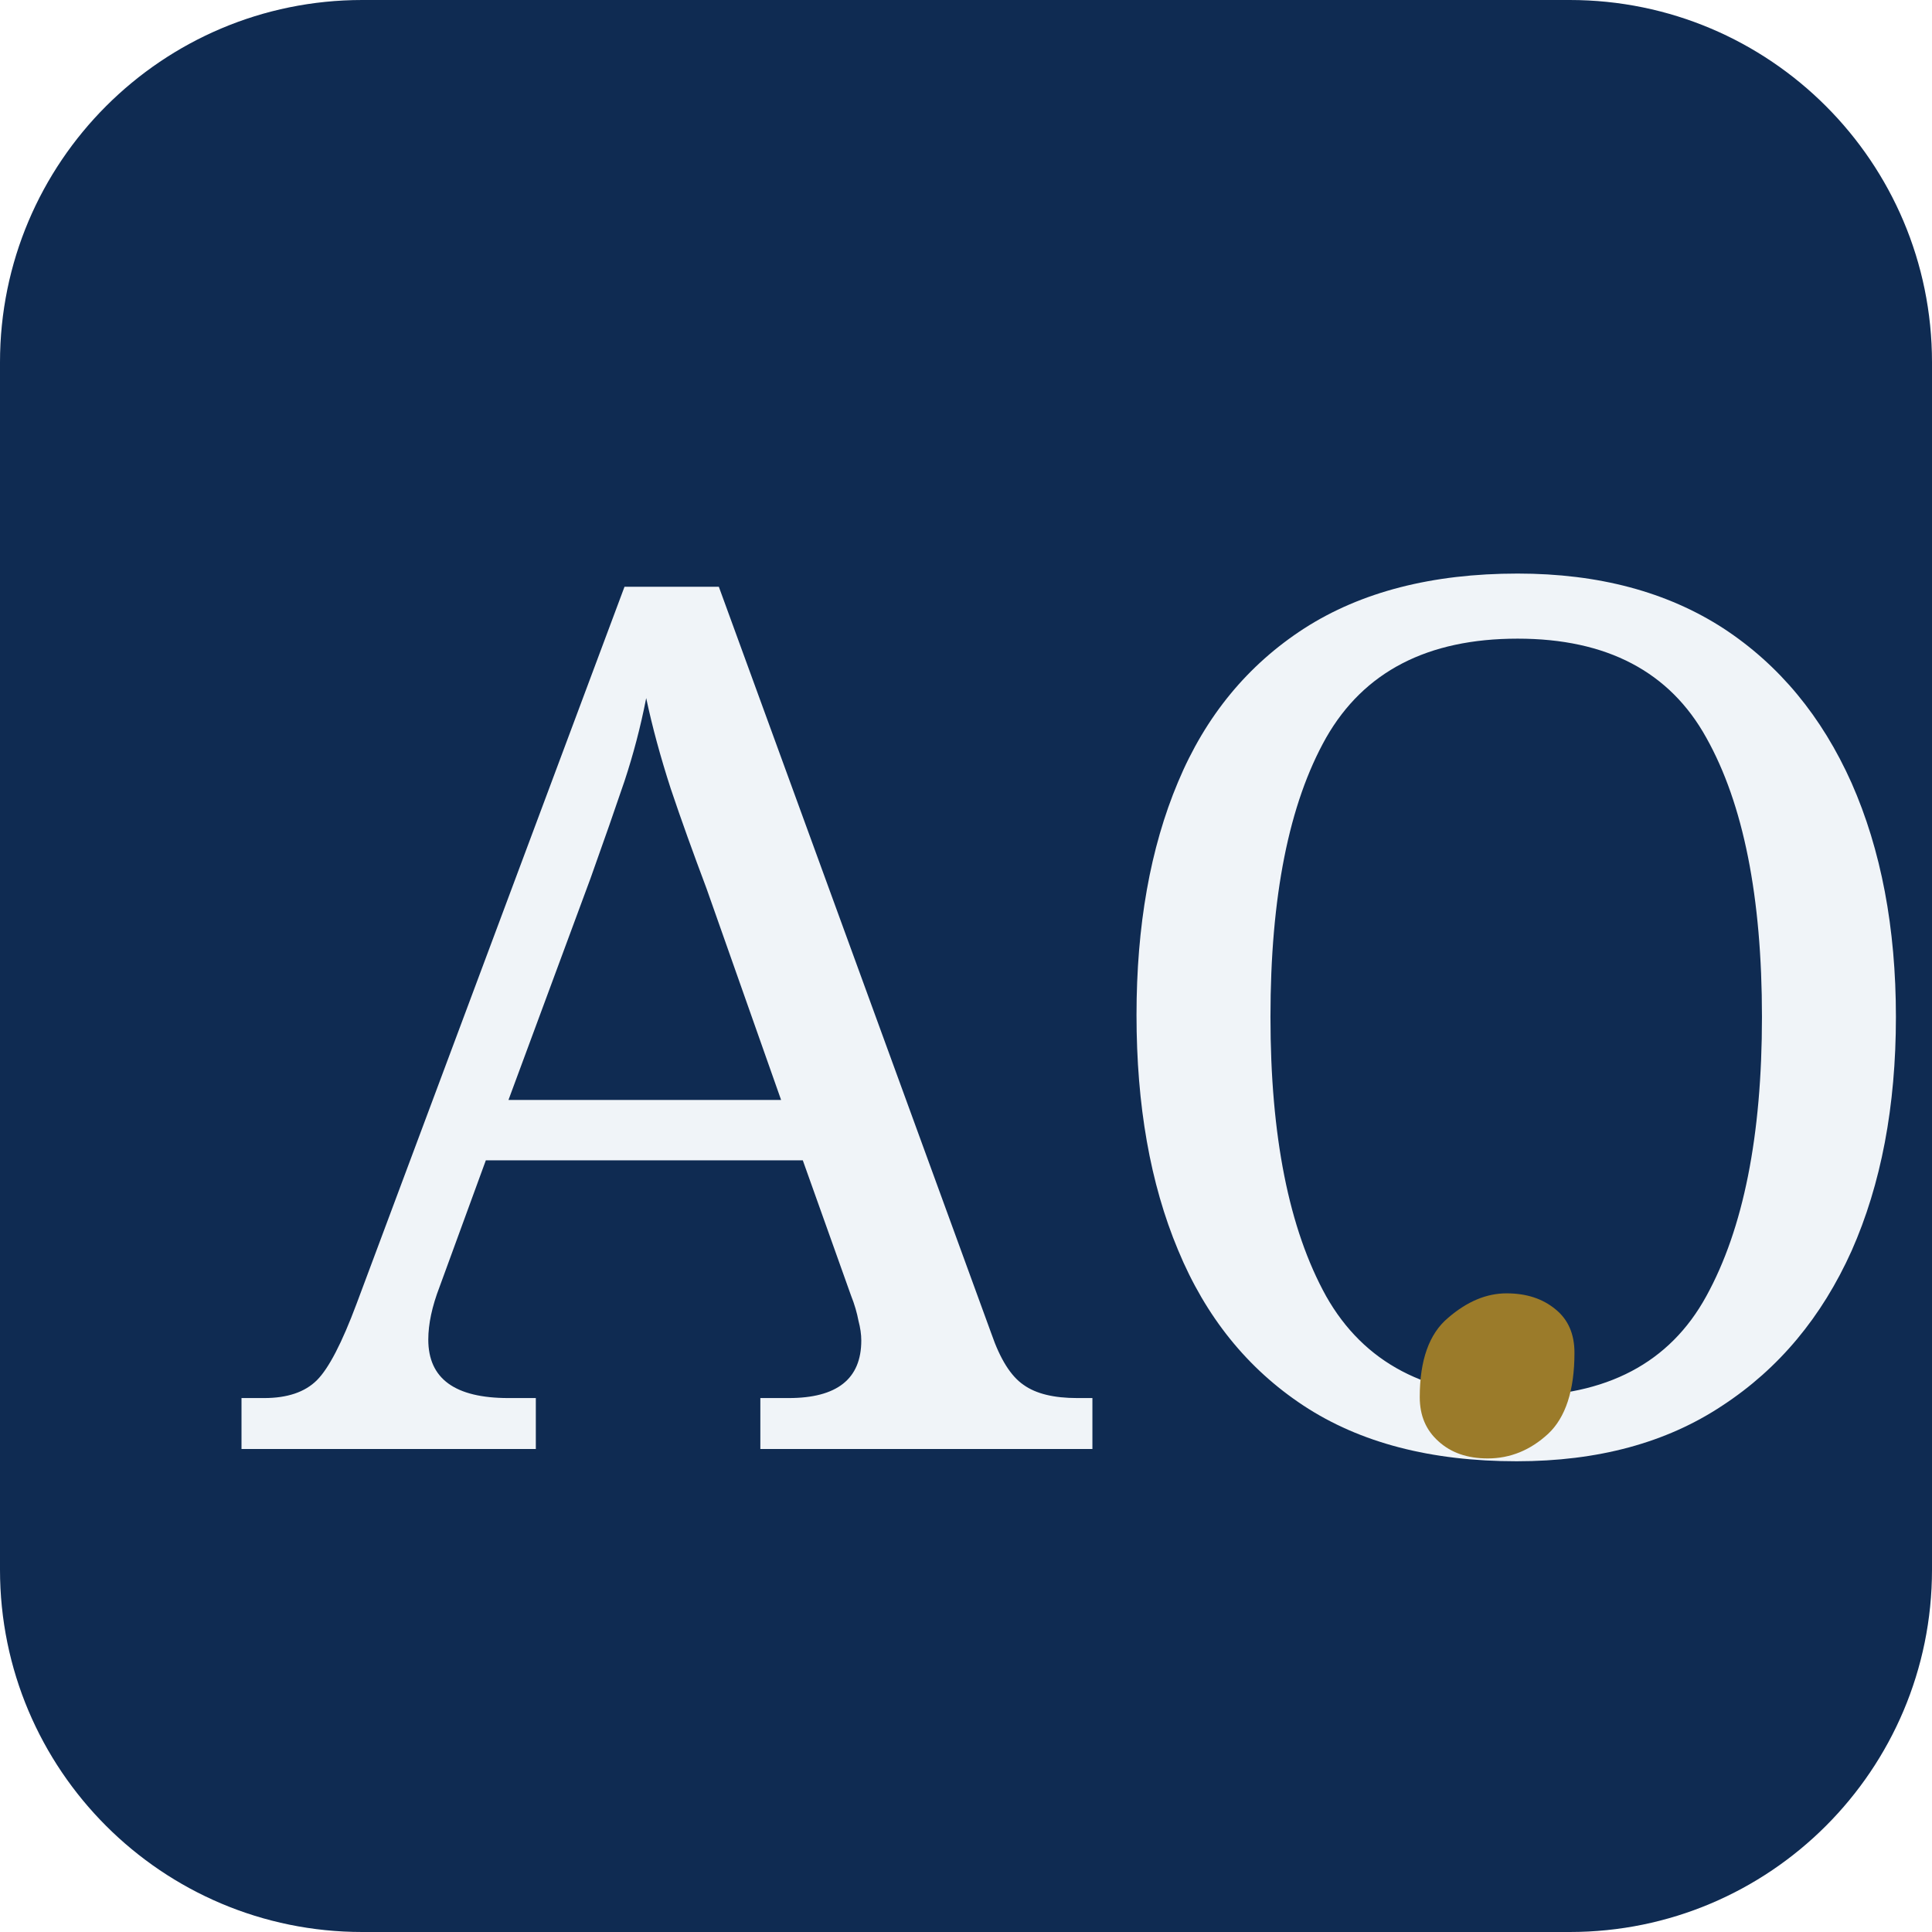
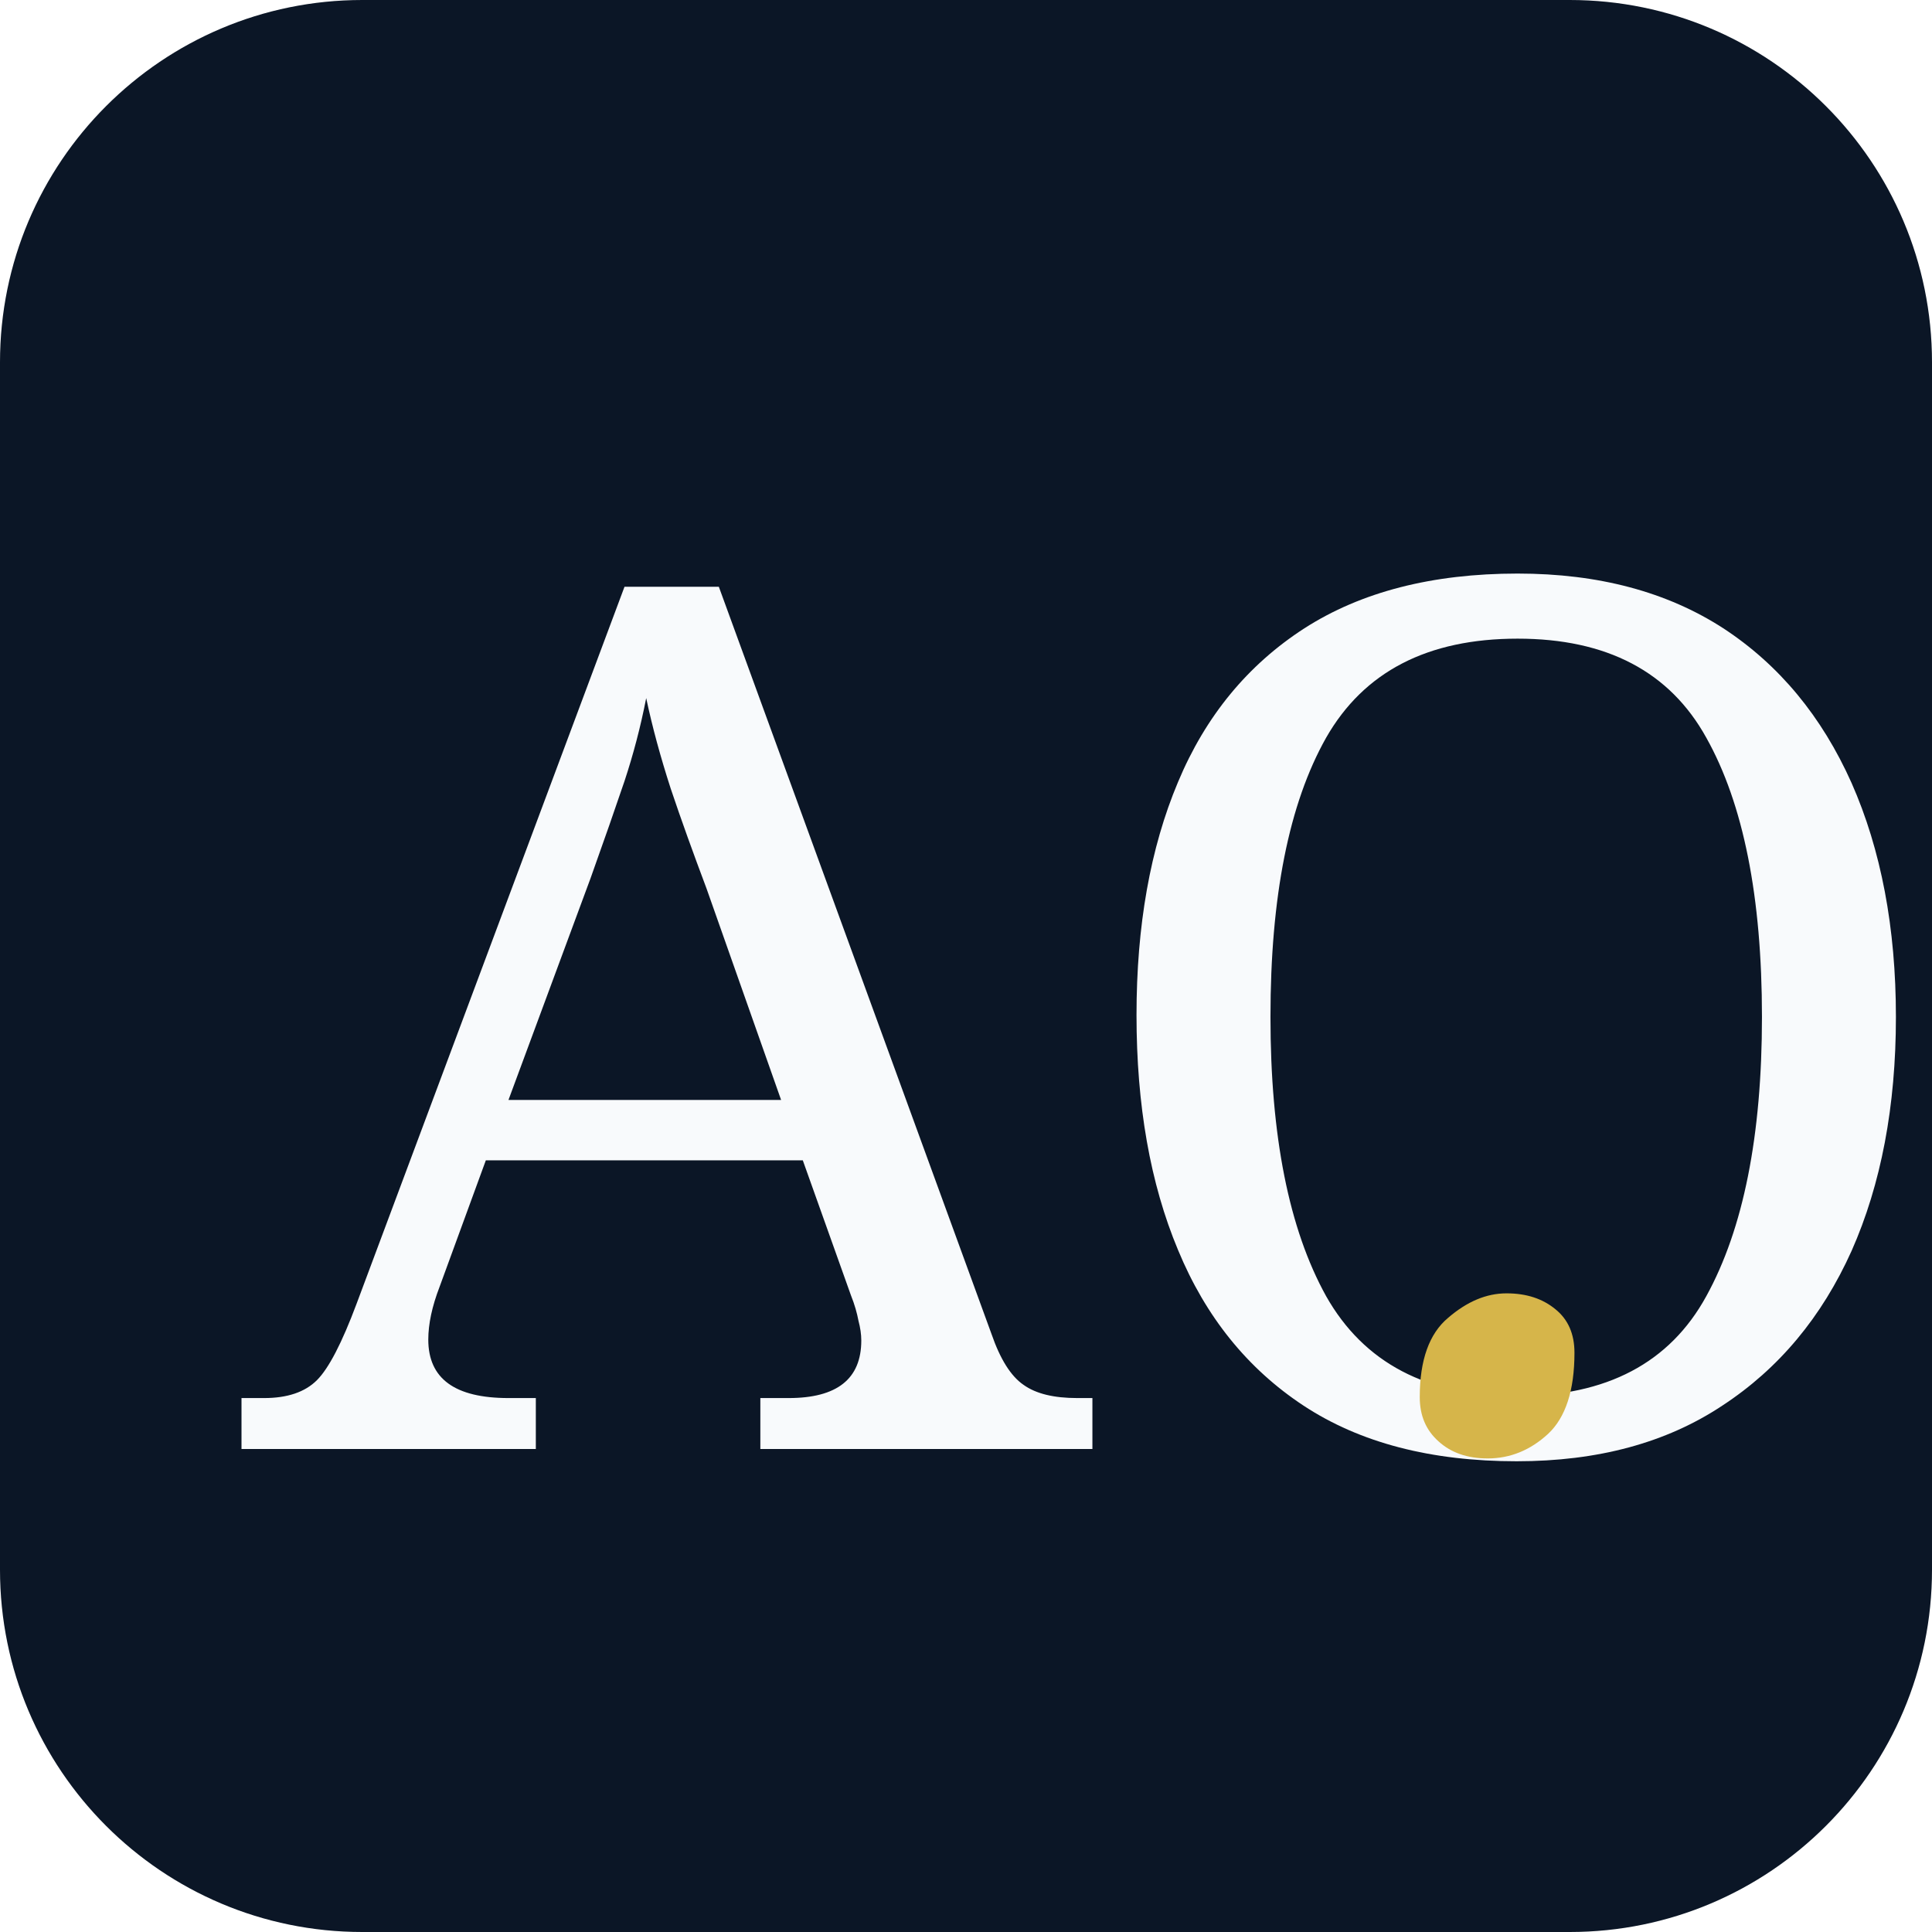
<svg xmlns="http://www.w3.org/2000/svg" viewBox="0 0 32 32">
-   <rect width="32" height="32" rx="6" fill="#0F2B52" />
-   <text x="4" y="24" font-family="Georgia, serif" font-size="20" font-weight="400" fill="#F0F4F8">AO</text>
-   <text x="23" y="24" font-family="Georgia, serif" font-size="20" font-style="italic" fill="#9B7B2A">.</text>
+   <rect width="32" height="32" rx="6" fill="#0B1626" />
+   <text x="4" y="24" font-family="Georgia, serif" font-size="20" font-weight="400" fill="#F8FAFC">AO</text>
+   <text x="23" y="24" font-family="Georgia, serif" font-size="20" font-style="italic" fill="#D6B54A">.</text>
</svg>
